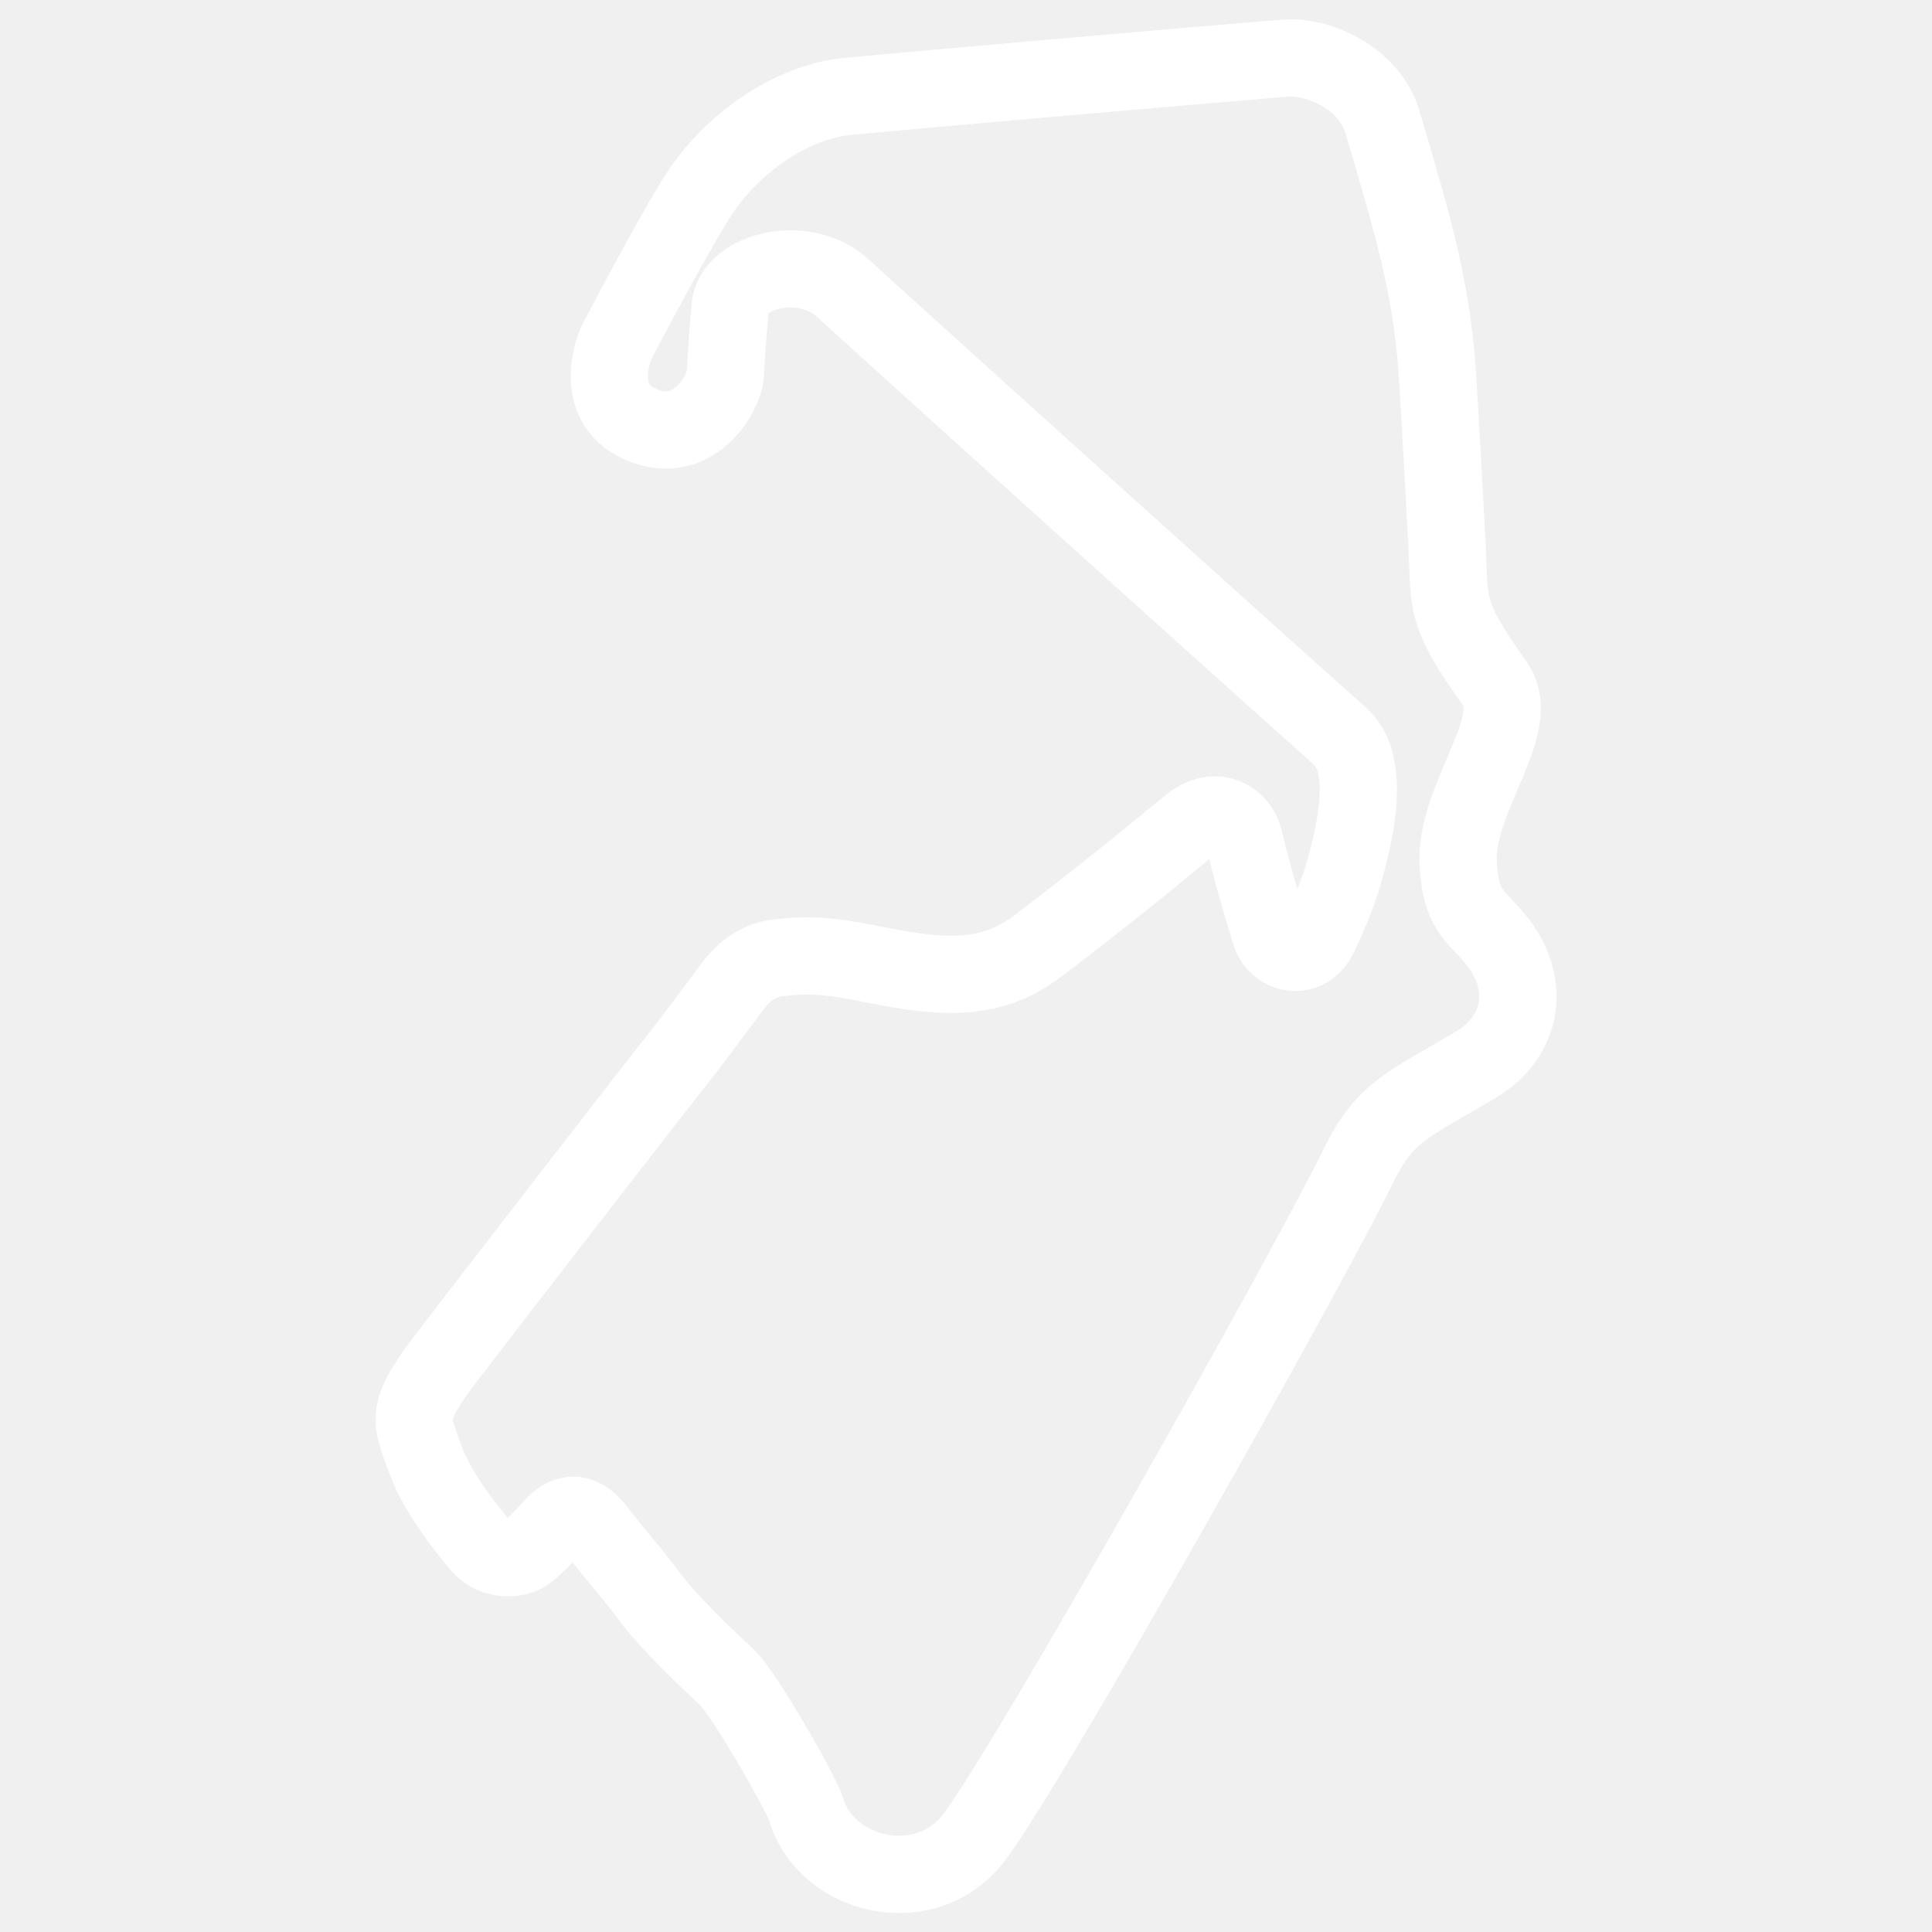
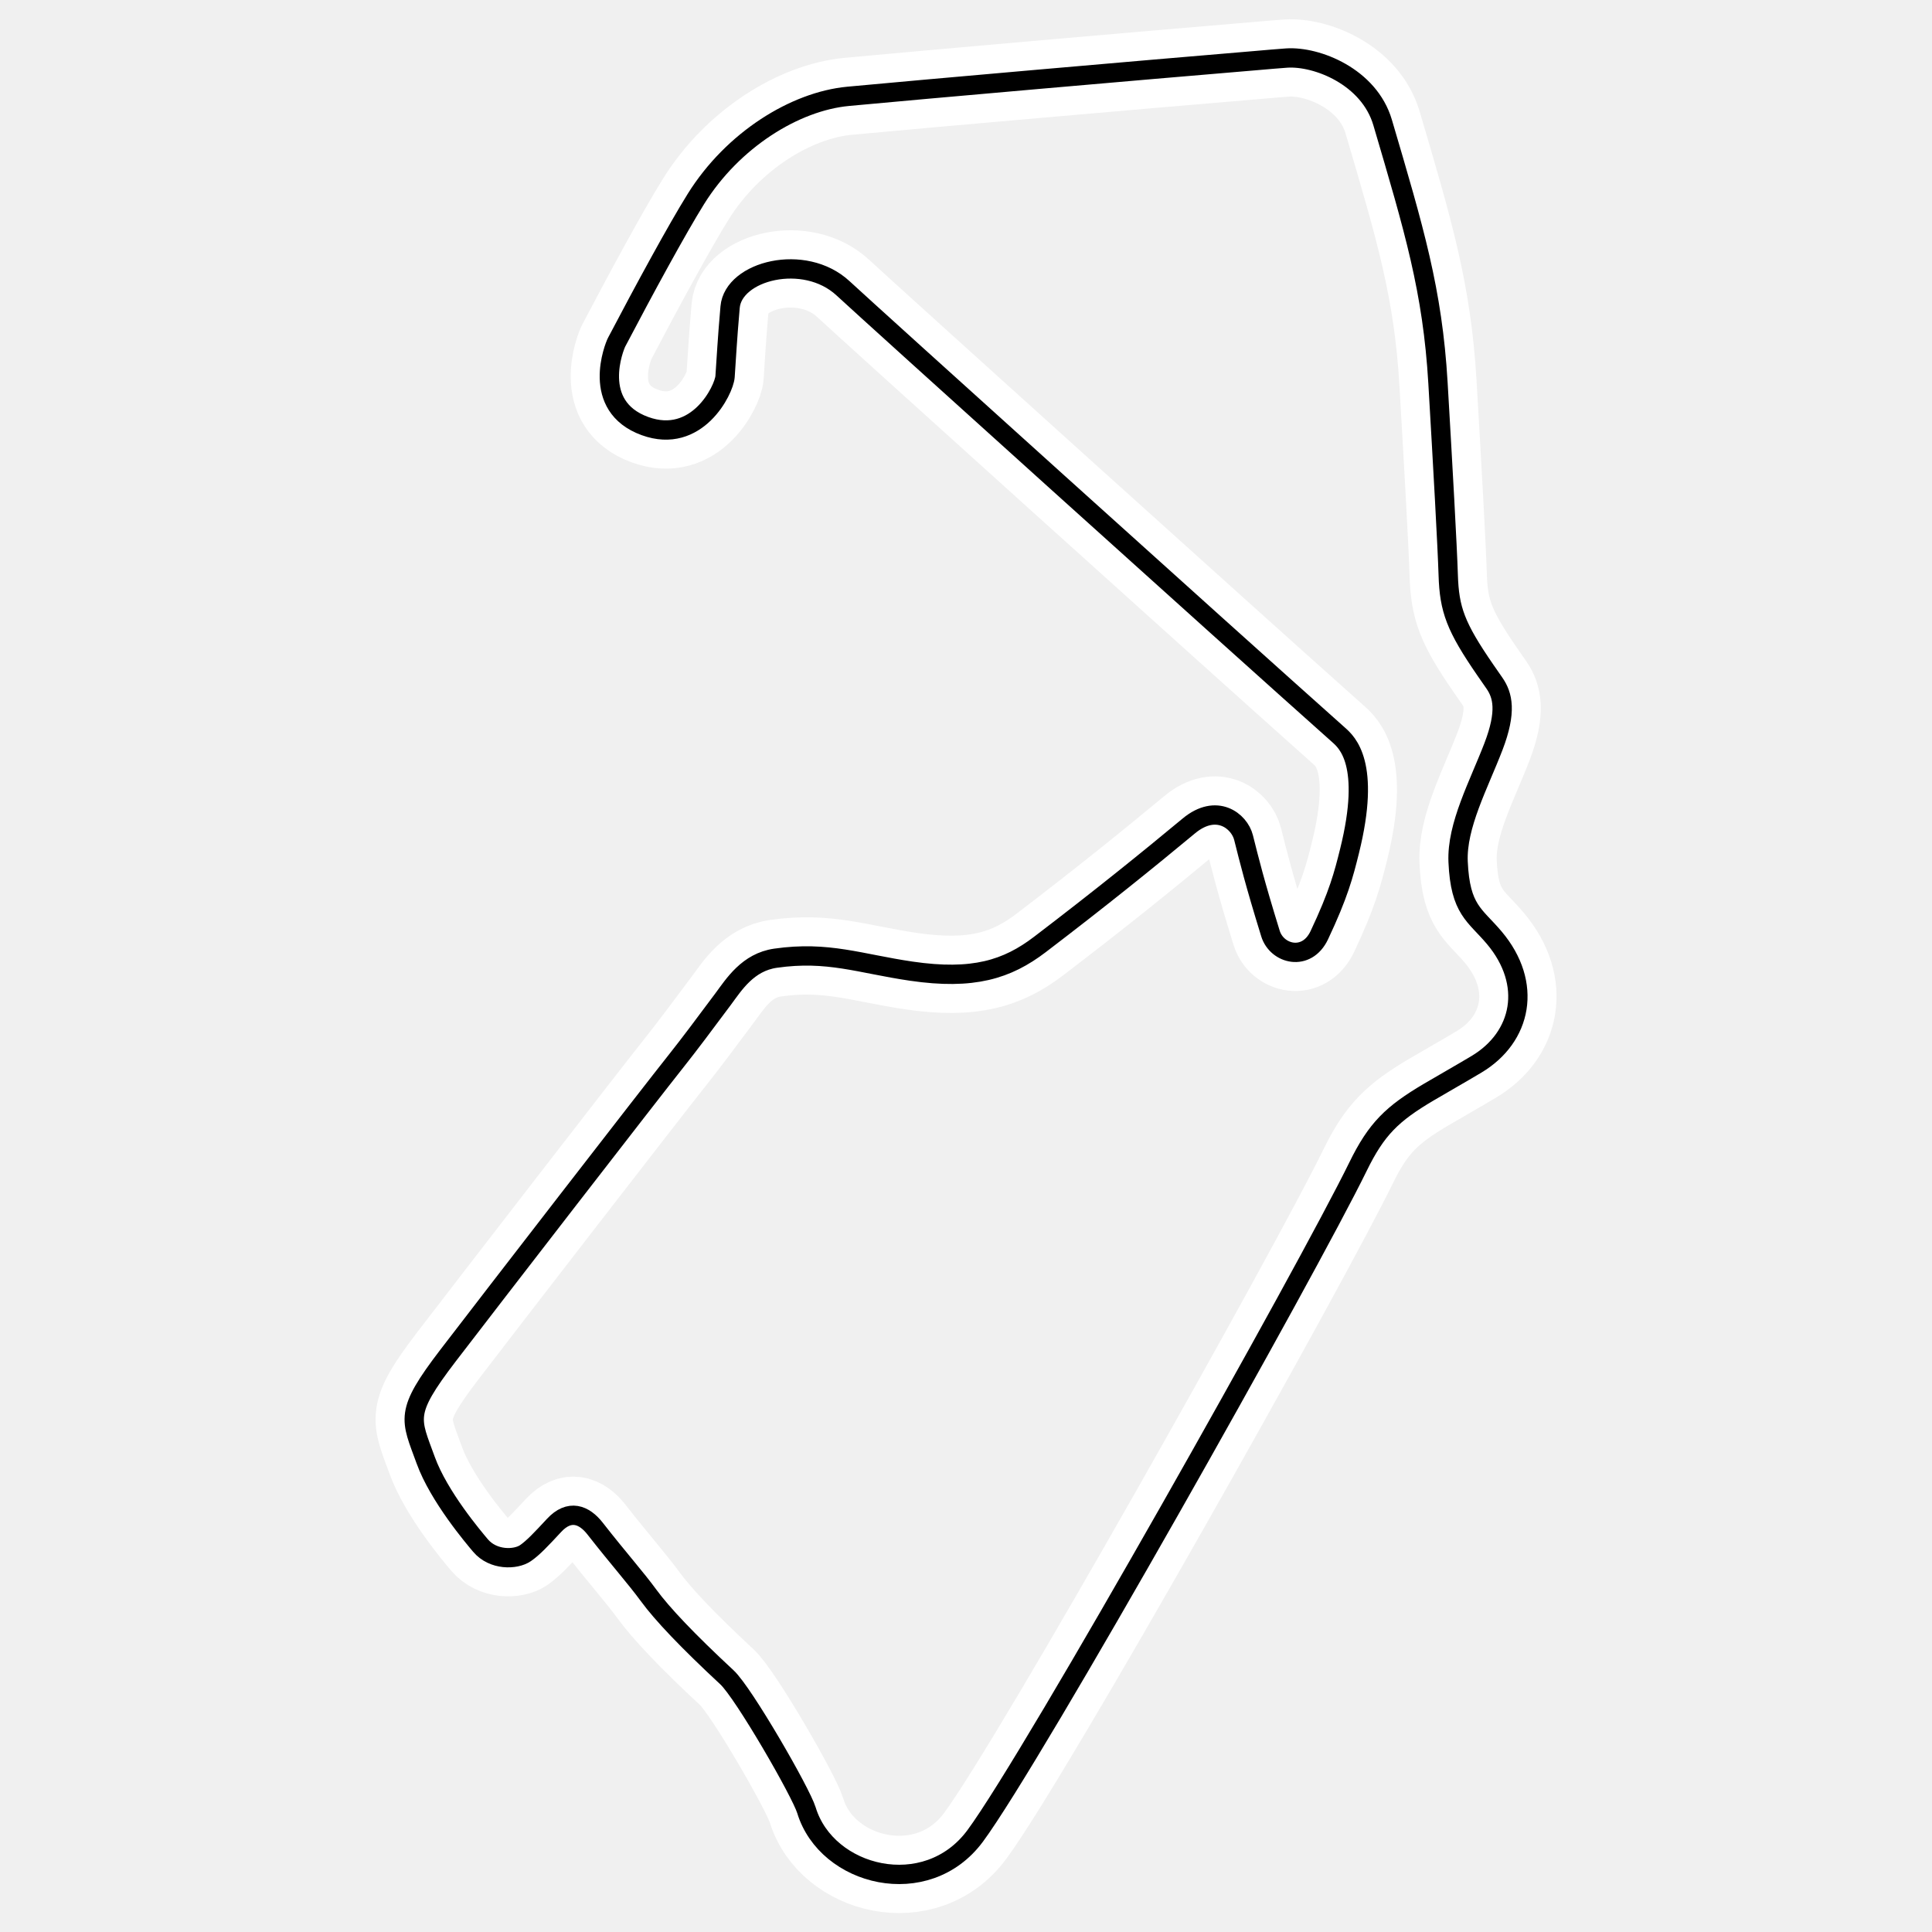
<svg xmlns="http://www.w3.org/2000/svg" width="500" height="500" xml:space="preserve">
  <path style="fill: none; stroke: #fff; stroke-width: 20; stroke-linejoin: round; stroke-dasharray: none; stroke-opacity: 1;" d="M187.132 258.577c2.83-3.815 6.413-9.565 13.577-10.593 13.554-1.944 21.828 1.404 35.111 3.348 16.012 2.344 24.823-.431 33.316-6.912 16.091-12.281 27.87-21.819 38.54-30.677 7.154-5.938 13.066-1.296 14.154 3.024 1.523 6.05 2.831 11.45 6.969 24.844 1.656 5.362 9.362 7.346 12.628.432 5.003-10.589 6.313-15.666 7.839-21.819 5.617-22.642-.695-28.128-2.83-30.029-29.832-26.571-120.874-108.733-128.253-115.577-10.017-9.29-28.416-4.536-29.233 4.861-.816 9.398-.899 12.315-1.306 17.985-.25 3.466-7.266 17.717-20.74 12.8-14.209-5.185-7.879-20.646-7.325-21.701 7.29-13.886 15.623-29.211 20.505-37.048 9.58-15.378 25.704-25.296 39.407-26.584 18.917-1.78 76.237-6.805 105.634-9.258 2.916-.243 5.556-.498 7.862-.65 7.843-.516 21.345 4.846 24.827 16.658 8.166 27.706 12.928 43.496 14.332 67.407 1.269 21.603 2.421 42.276 2.653 49.736.278 8.92 1.882 13.375 9.635 24.627.68.984 1.46 2.099 2.315 3.333 2.182 3.148 3.236 7.36-.247 16.434-3.793 9.88-9.554 20.467-9.145 29.812.546 12.475 4.325 13.683 9.363 19.66 10.017 11.882 7.186 25.707-4.62 32.755-4.323 2.58-8.564 4.969-12.364 7.211-9.437 5.57-13.513 9.501-18.29 19.28-12.957 26.518-83.893 152.682-99.075 173.203-12.588 17.013-38.433 10.532-43.659-6.643-1.42-4.666-16.26-30.392-20.577-34.403-10.234-9.505-16.766-16.417-20.25-21.17-3.42-4.668-7.676-9.398-13.882-17.337-2.815-3.6-6.621-5.117-10.615-.81-3.291 3.549-5.422 5.822-7.408 7.183-2.547 1.745-8.378 1.89-11.644-1.998-1.713-2.04-10.749-12.65-14.154-22.035-3.919-10.802-5.688-12.142 5.771-27.113 10.997-14.365 52.26-67.725 59.227-76.475 2.784-3.497 7.22-9.384 11.952-15.761z" />
+   <path style="fill: none; stroke: #000; stroke-width: 5; stroke-linejoin: round; stroke-dasharray: none; stroke-opacity: 1;" d="M187.132 258.577c2.83-3.815 6.413-9.565 13.577-10.593 13.554-1.944 21.828 1.404 35.111 3.348 16.012 2.344 24.823-.431 33.316-6.912 16.091-12.281 27.87-21.819 38.54-30.677 7.154-5.938 13.066-1.296 14.154 3.024 1.523 6.05 2.831 11.45 6.969 24.844 1.656 5.362 9.362 7.346 12.628.432 5.003-10.589 6.313-15.666 7.839-21.819 5.617-22.642-.695-28.128-2.83-30.029-29.832-26.571-120.874-108.733-128.253-115.577-10.017-9.29-28.416-4.536-29.233 4.861-.816 9.398-.899 12.315-1.306 17.985-.25 3.466-7.266 17.717-20.74 12.8-14.209-5.185-7.879-20.646-7.325-21.701 7.29-13.886 15.623-29.211 20.505-37.048 9.58-15.378 25.704-25.296 39.407-26.584 18.917-1.78 76.237-6.805 105.634-9.258 2.916-.243 5.556-.498 7.862-.65 7.843-.516 21.345 4.846 24.827 16.658 8.166 27.706 12.928 43.496 14.332 67.407 1.269 21.603 2.421 42.276 2.653 49.736.278 8.92 1.882 13.375 9.635 24.627.68.984 1.46 2.099 2.315 3.333 2.182 3.148 3.236 7.36-.247 16.434-3.793 9.88-9.554 20.467-9.145 29.812.546 12.475 4.325 13.683 9.363 19.66 10.017 11.882 7.186 25.707-4.62 32.755-4.323 2.58-8.564 4.969-12.364 7.211-9.437 5.57-13.513 9.501-18.29 19.28-12.957 26.518-83.893 152.682-99.075 173.203-12.588 17.013-38.433 10.532-43.659-6.643-1.42-4.666-16.26-30.392-20.577-34.403-10.234-9.505-16.766-16.417-20.25-21.17-3.42-4.668-7.676-9.398-13.882-17.337-2.815-3.6-6.621-5.117-10.615-.81-3.291 3.549-5.422 5.822-7.408 7.183-2.547 1.745-8.378 1.89-11.644-1.998-1.713-2.04-10.749-12.65-14.154-22.035-3.919-10.802-5.688-12.142 5.771-27.113 10.997-14.365 52.26-67.725 59.227-76.475 2.784-3.497 7.22-9.384 11.952-15.761z" />
</svg>
